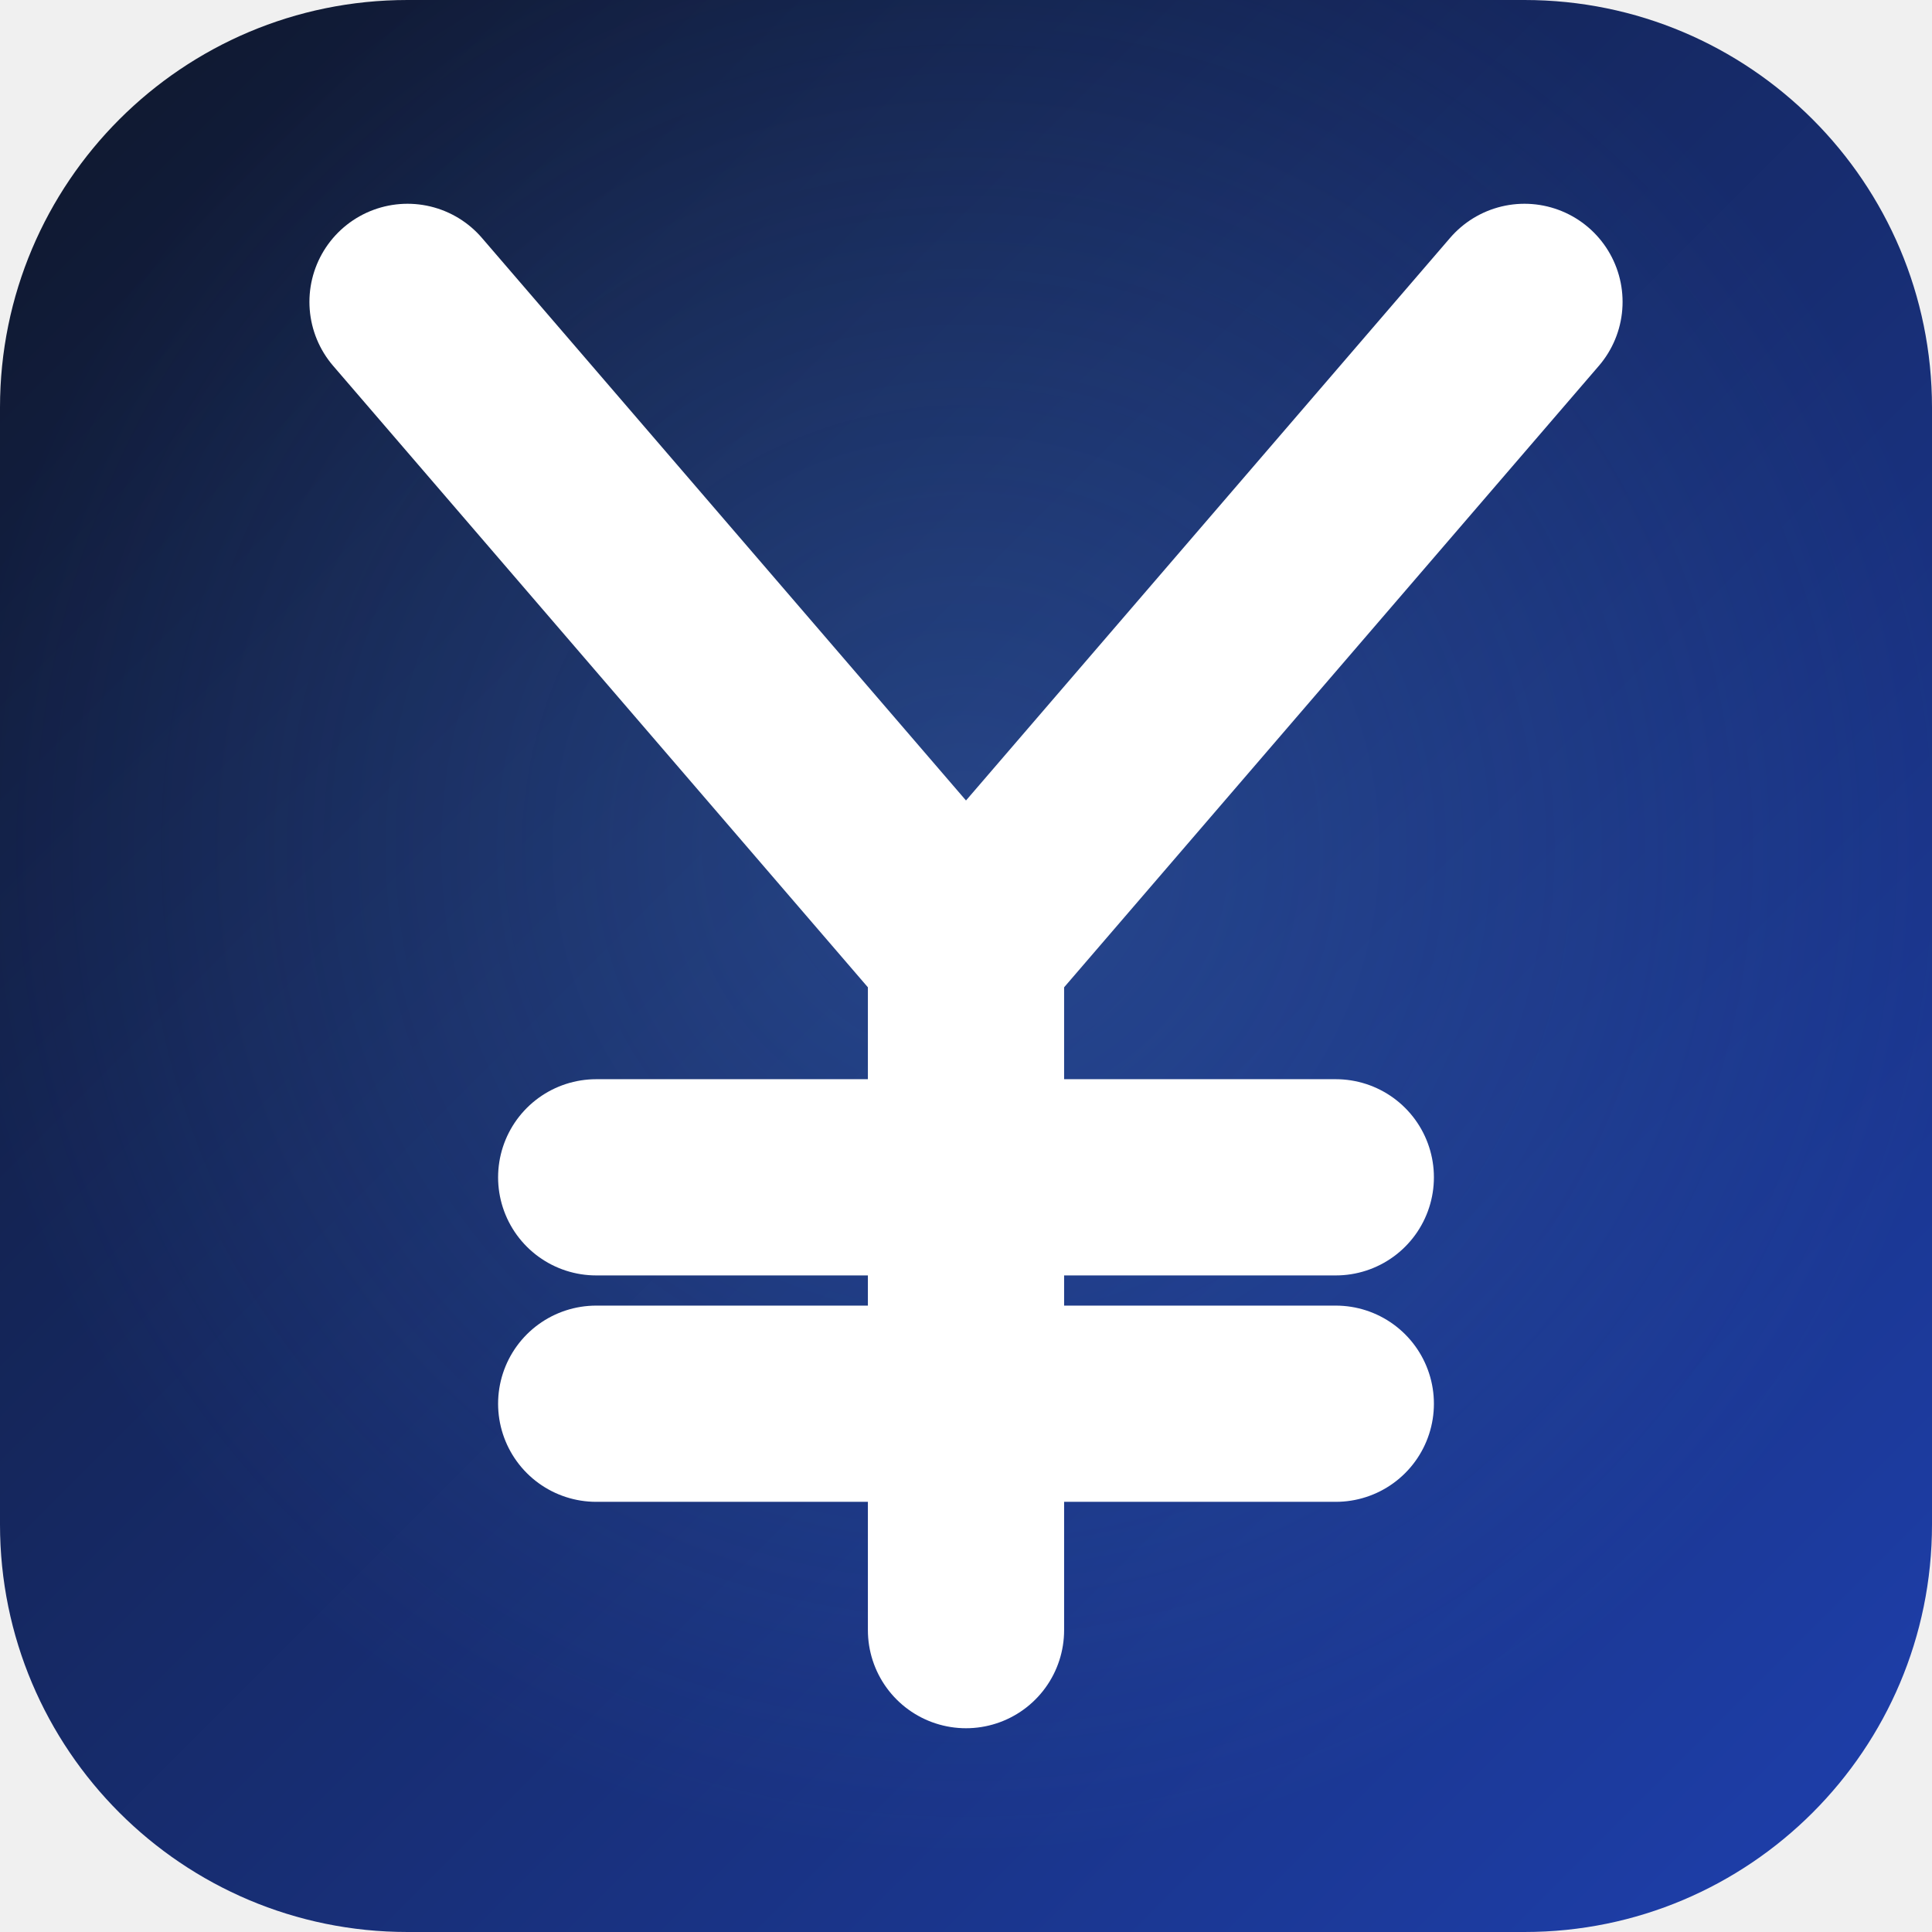
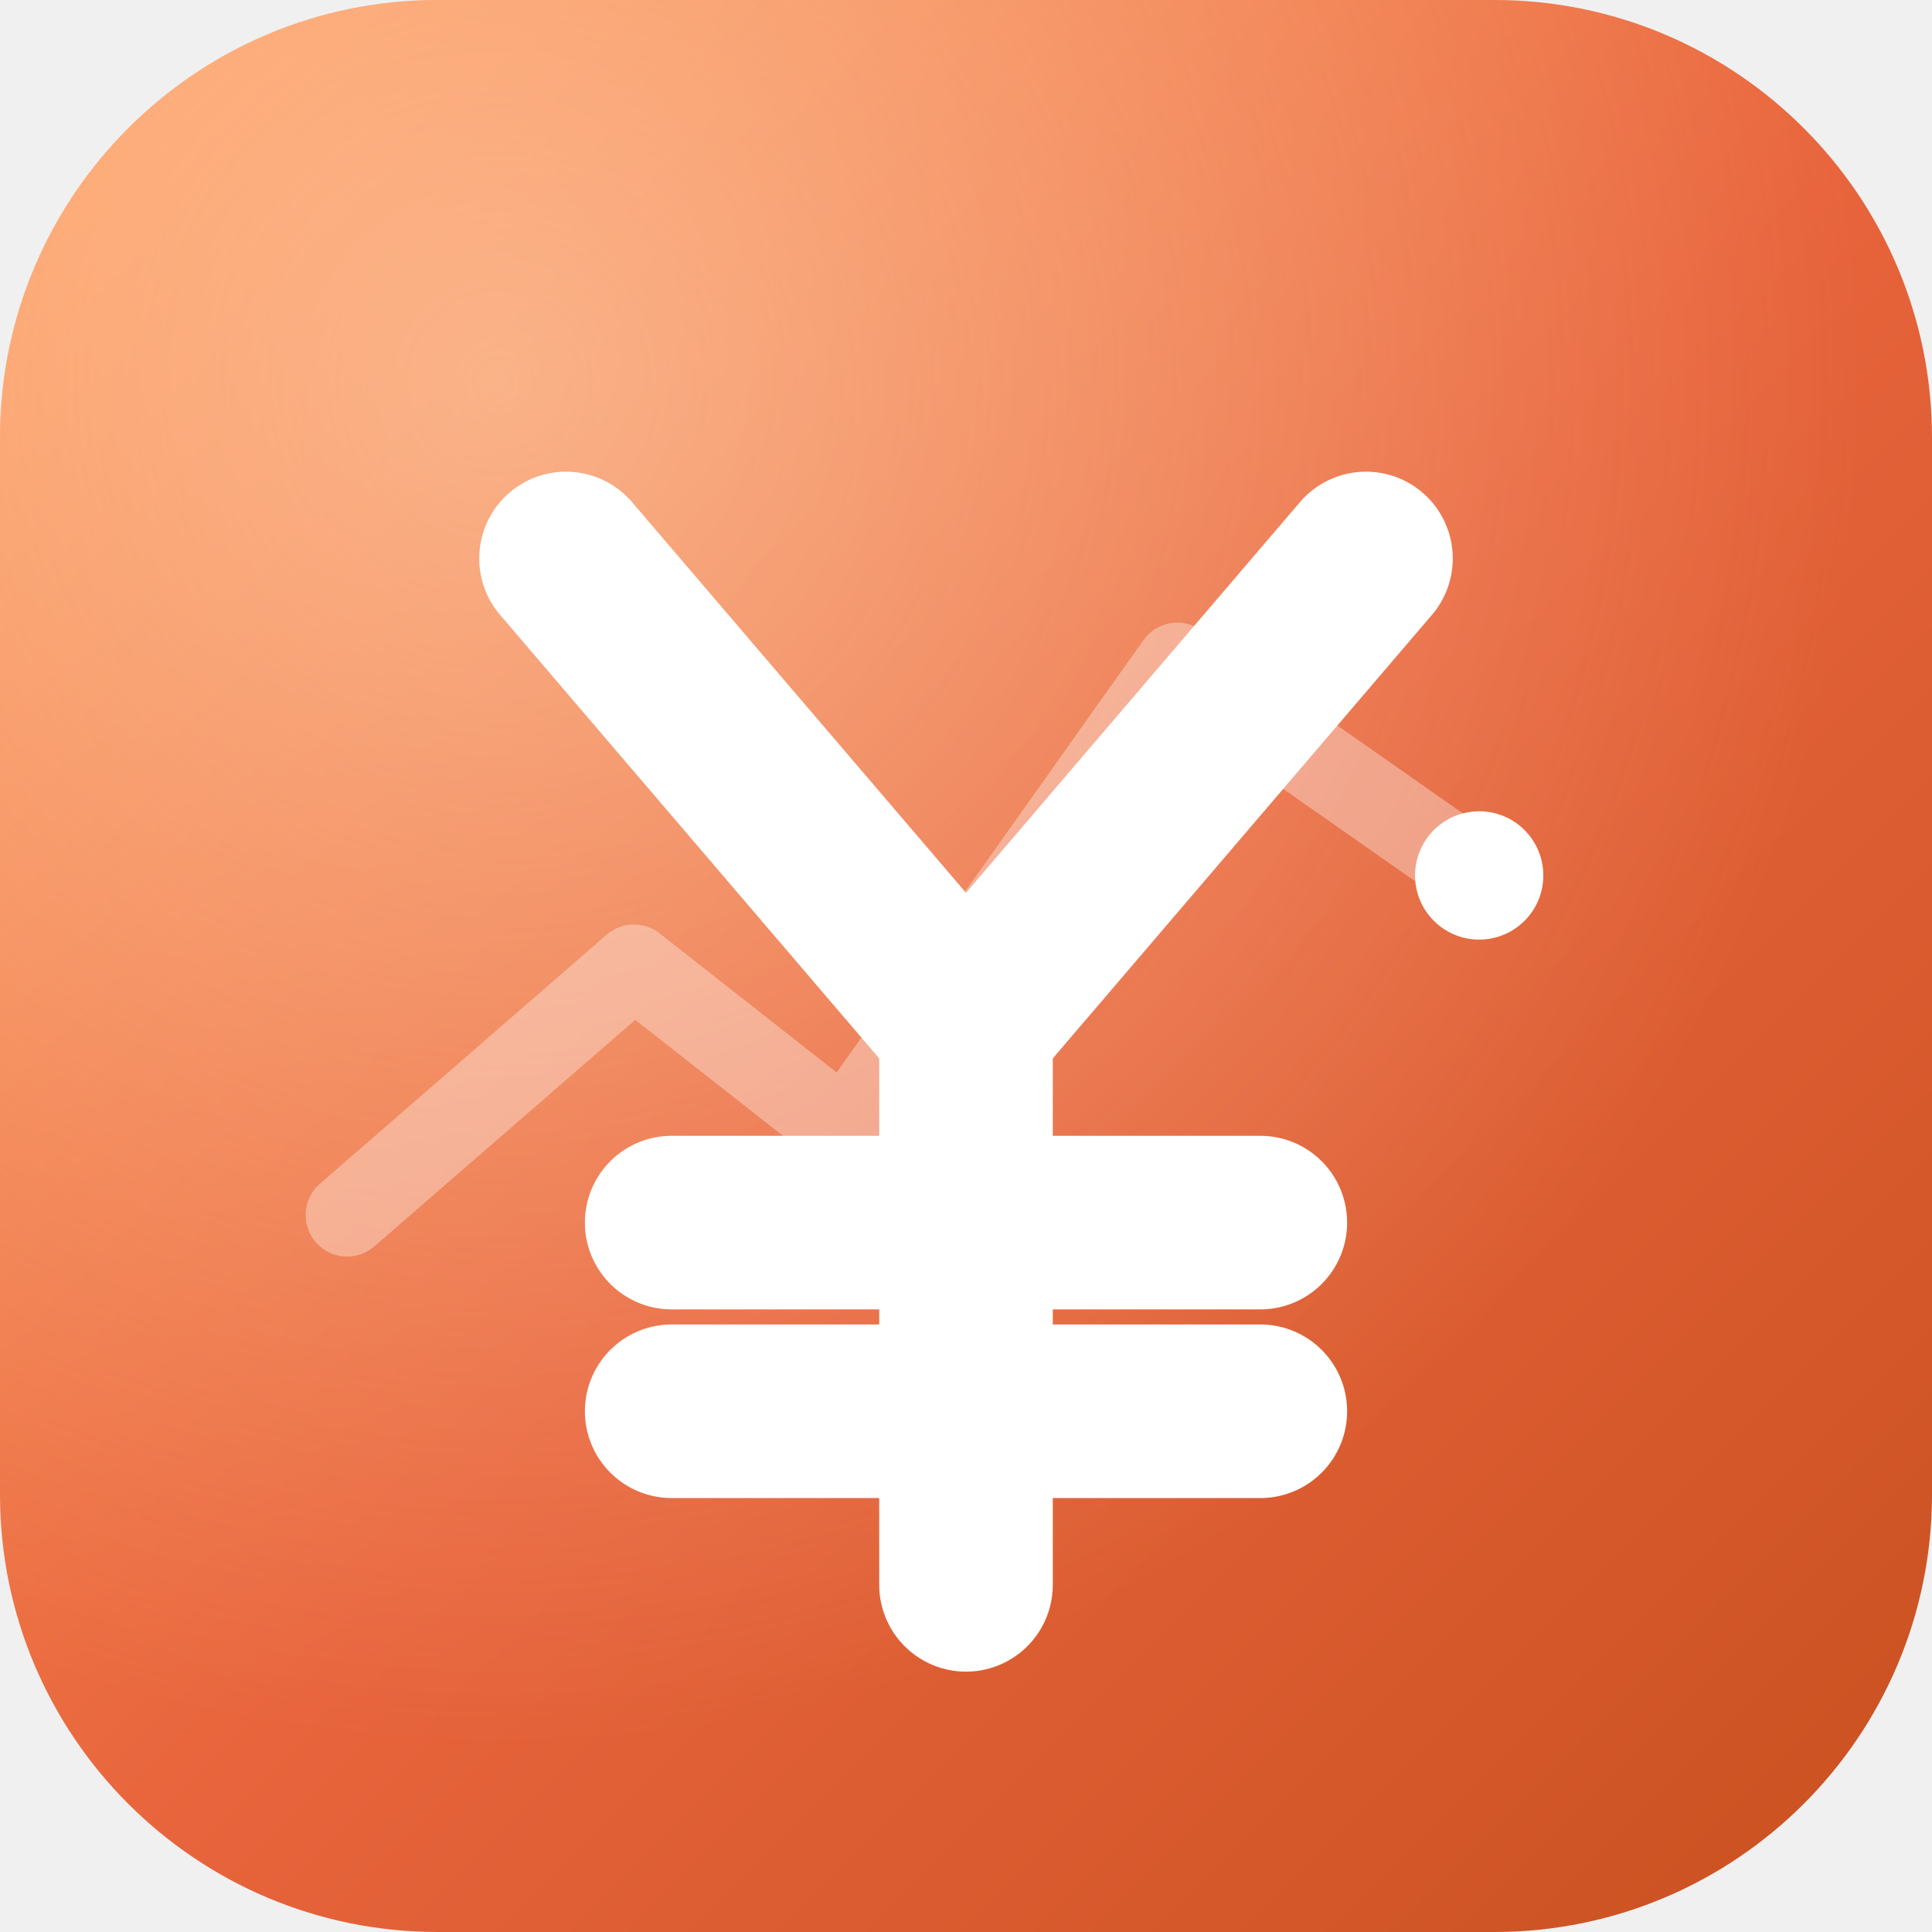
<svg xmlns="http://www.w3.org/2000/svg" viewBox="0 0 512 512">
  <defs>
    <linearGradient id="bg" x1="0" y1="0" x2="512" y2="512" gradientUnits="userSpaceOnUse">
-       <stop offset="0%" stop-color="#0f172a" />
-       <stop offset="100%" stop-color="#1e40af" />
+       <stop offset="0%" stop-color="#FF9A5A" />
+       <stop offset="52%" stop-color="#E8643C" />
+       <stop offset="100%" stop-color="#C8501F" />
    </linearGradient>
-     <radialGradient id="glow" cx="50%" cy="44%" r="52%">
-       <stop offset="0%" stop-color="#60a5fa" stop-opacity="0.22" />
-       <stop offset="100%" stop-color="#60a5fa" stop-opacity="0" />
+     <radialGradient id="glow" cx="26%" cy="20%" r="70%">
+       <stop offset="0%" stop-color="#FFD9B8" stop-opacity="0.55" />
+       <stop offset="100%" stop-color="#FFD9B8" stop-opacity="0" />
    </radialGradient>
  </defs>
-   <rect width="512" height="512" rx="108" fill="url(#bg)" />
-   <rect width="512" height="512" rx="108" fill="url(#glow)" />
-   <g fill="none" stroke="white" stroke-linecap="round" stroke-linejoin="round" stroke-width="52">
-     <polyline points="108,80 256,252 404,80" />
-     <line x1="256" y1="252" x2="256" y2="432" />
-     <line x1="158" y1="312" x2="354" y2="312" />
-     <line x1="158" y1="372" x2="354" y2="372" />
+   <rect width="512" height="512" rx="116" fill="url(#bg)" />
+   <rect width="512" height="512" rx="116" fill="url(#glow)" />
+   <polyline points="92,322 168,256 224,300 312,176 392,232" fill="none" stroke="white" stroke-opacity="0.35" stroke-width="22" stroke-linecap="round" stroke-linejoin="round" />
+   <circle cx="392" cy="232" r="17" fill="white" />
+   <g fill="none" stroke="white" stroke-linecap="round" stroke-linejoin="round" stroke-width="46">
+     <polyline points="150,148 256,272 362,148" />
+     <line x1="256" y1="272" x2="256" y2="420" />
+     <line x1="178" y1="324" x2="334" y2="324" />
+     <line x1="178" y1="374" x2="334" y2="374" />
  </g>
</svg>
